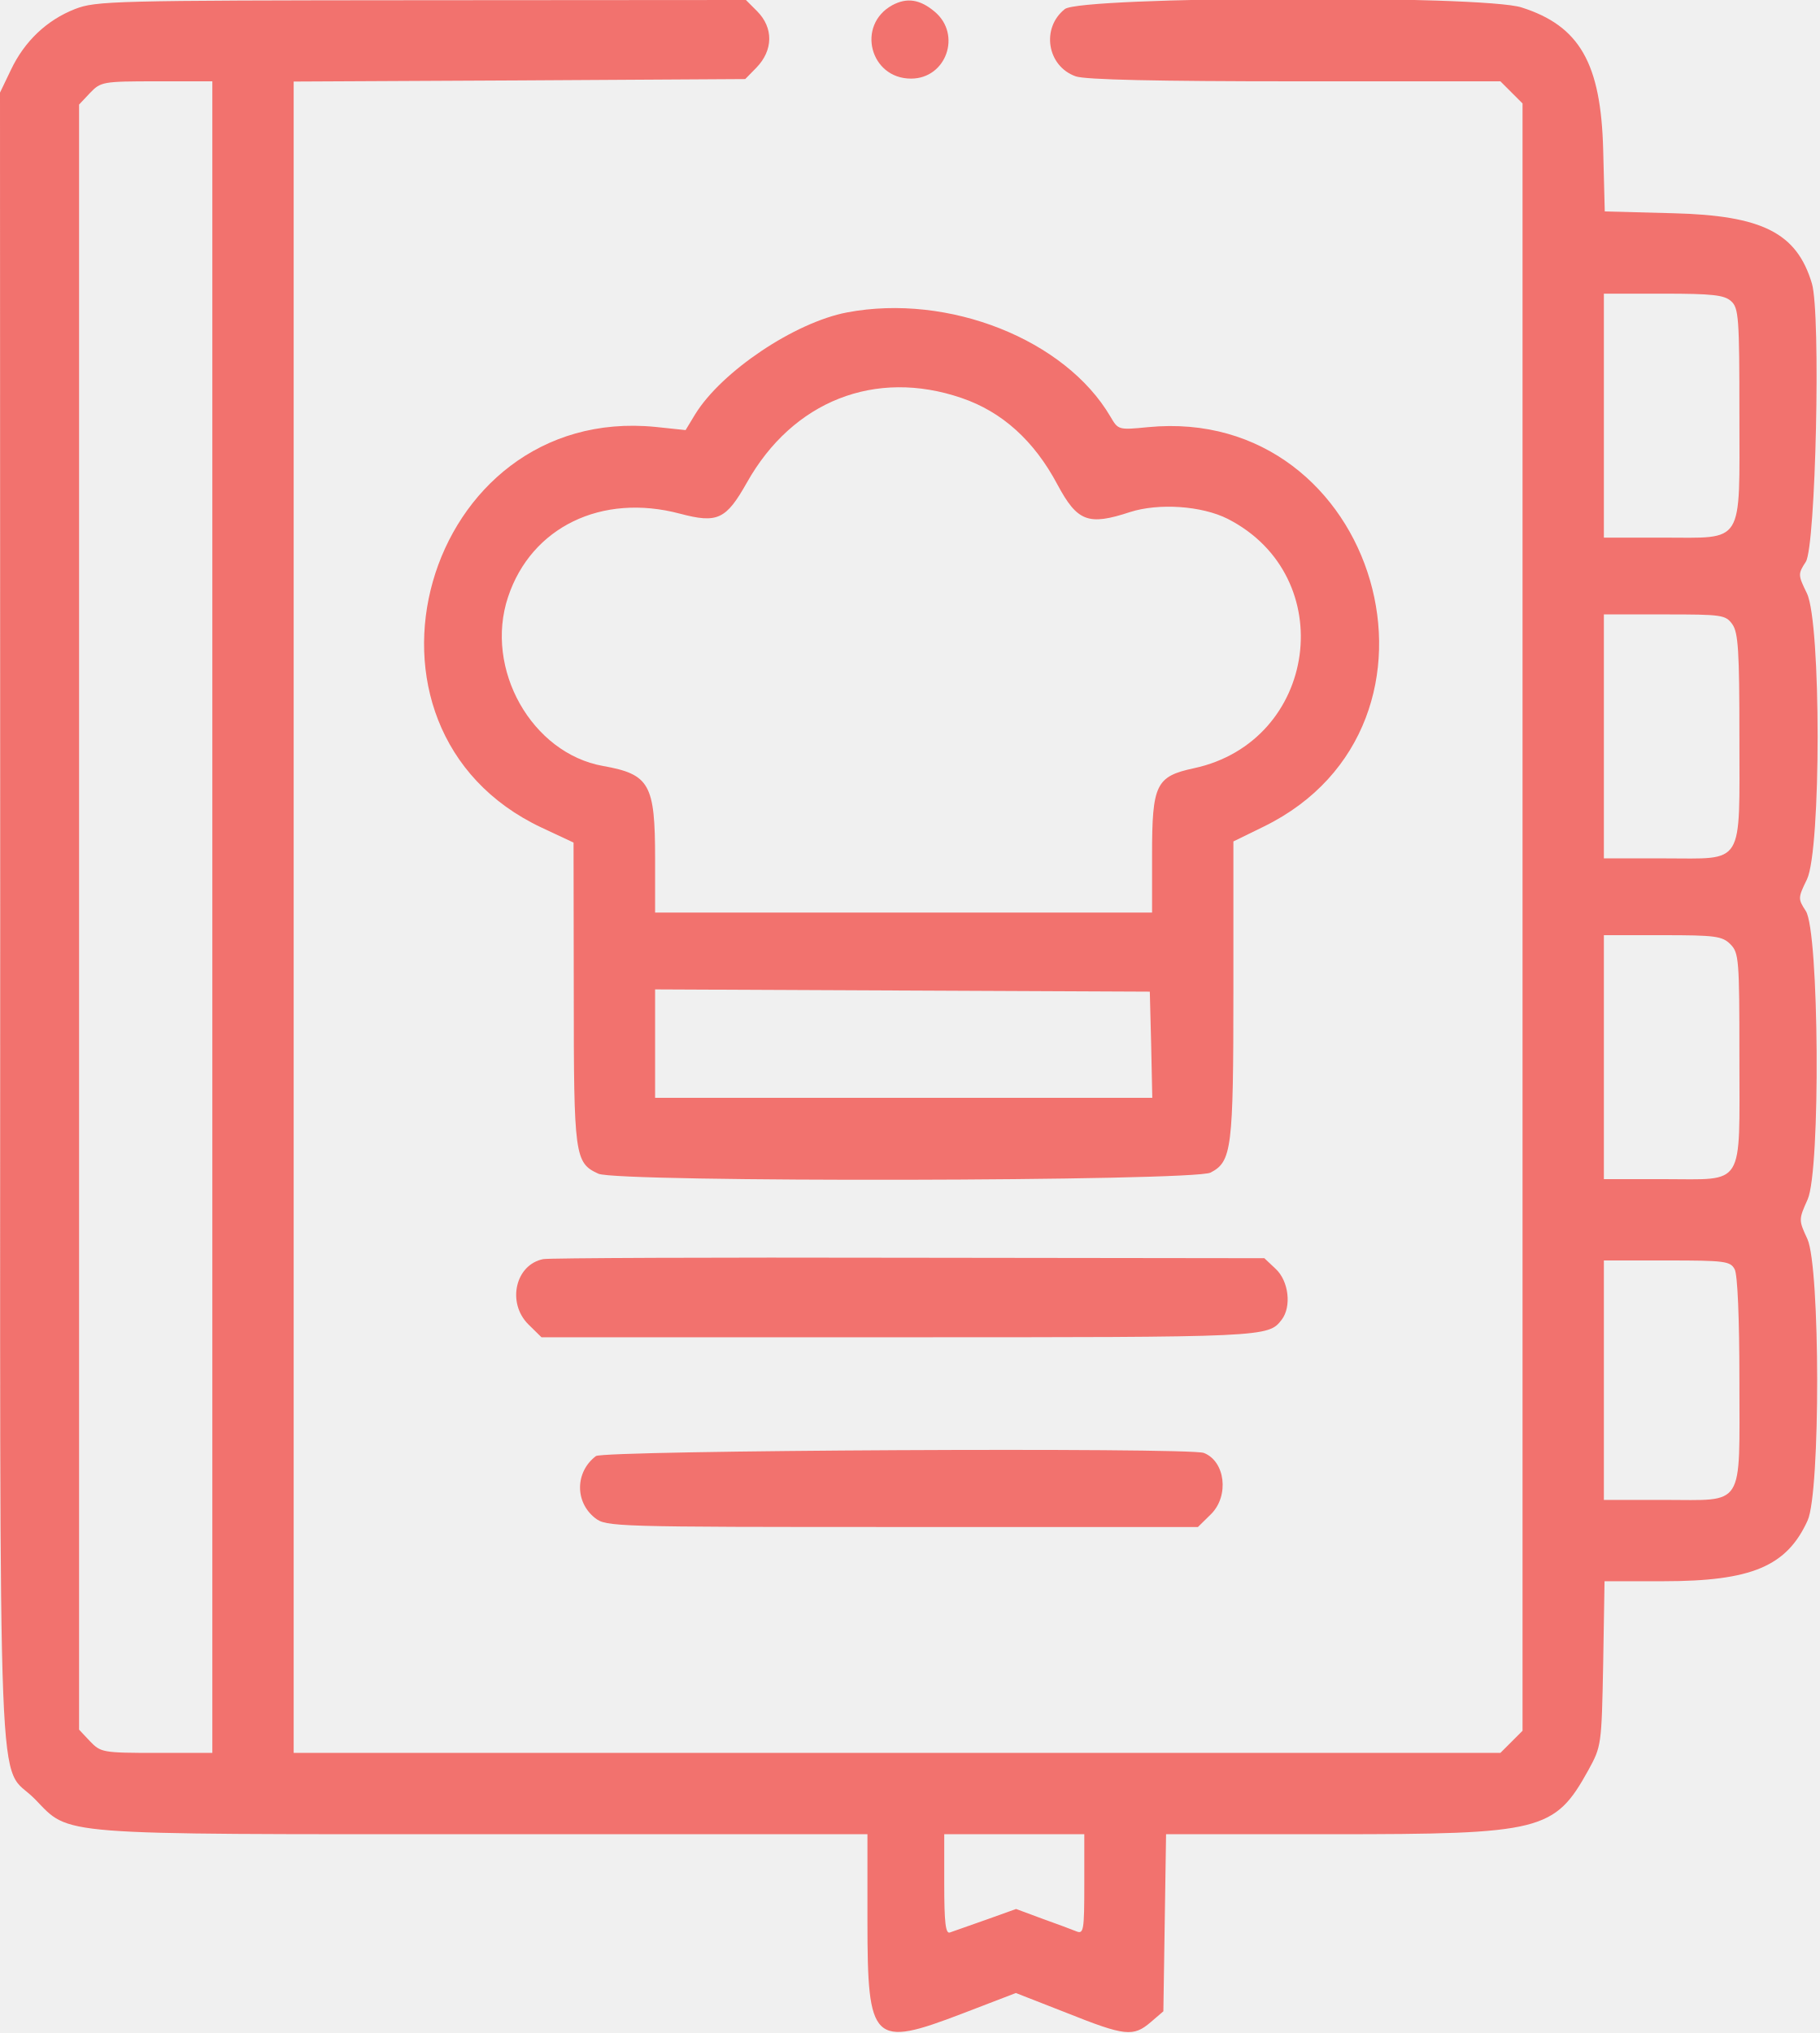
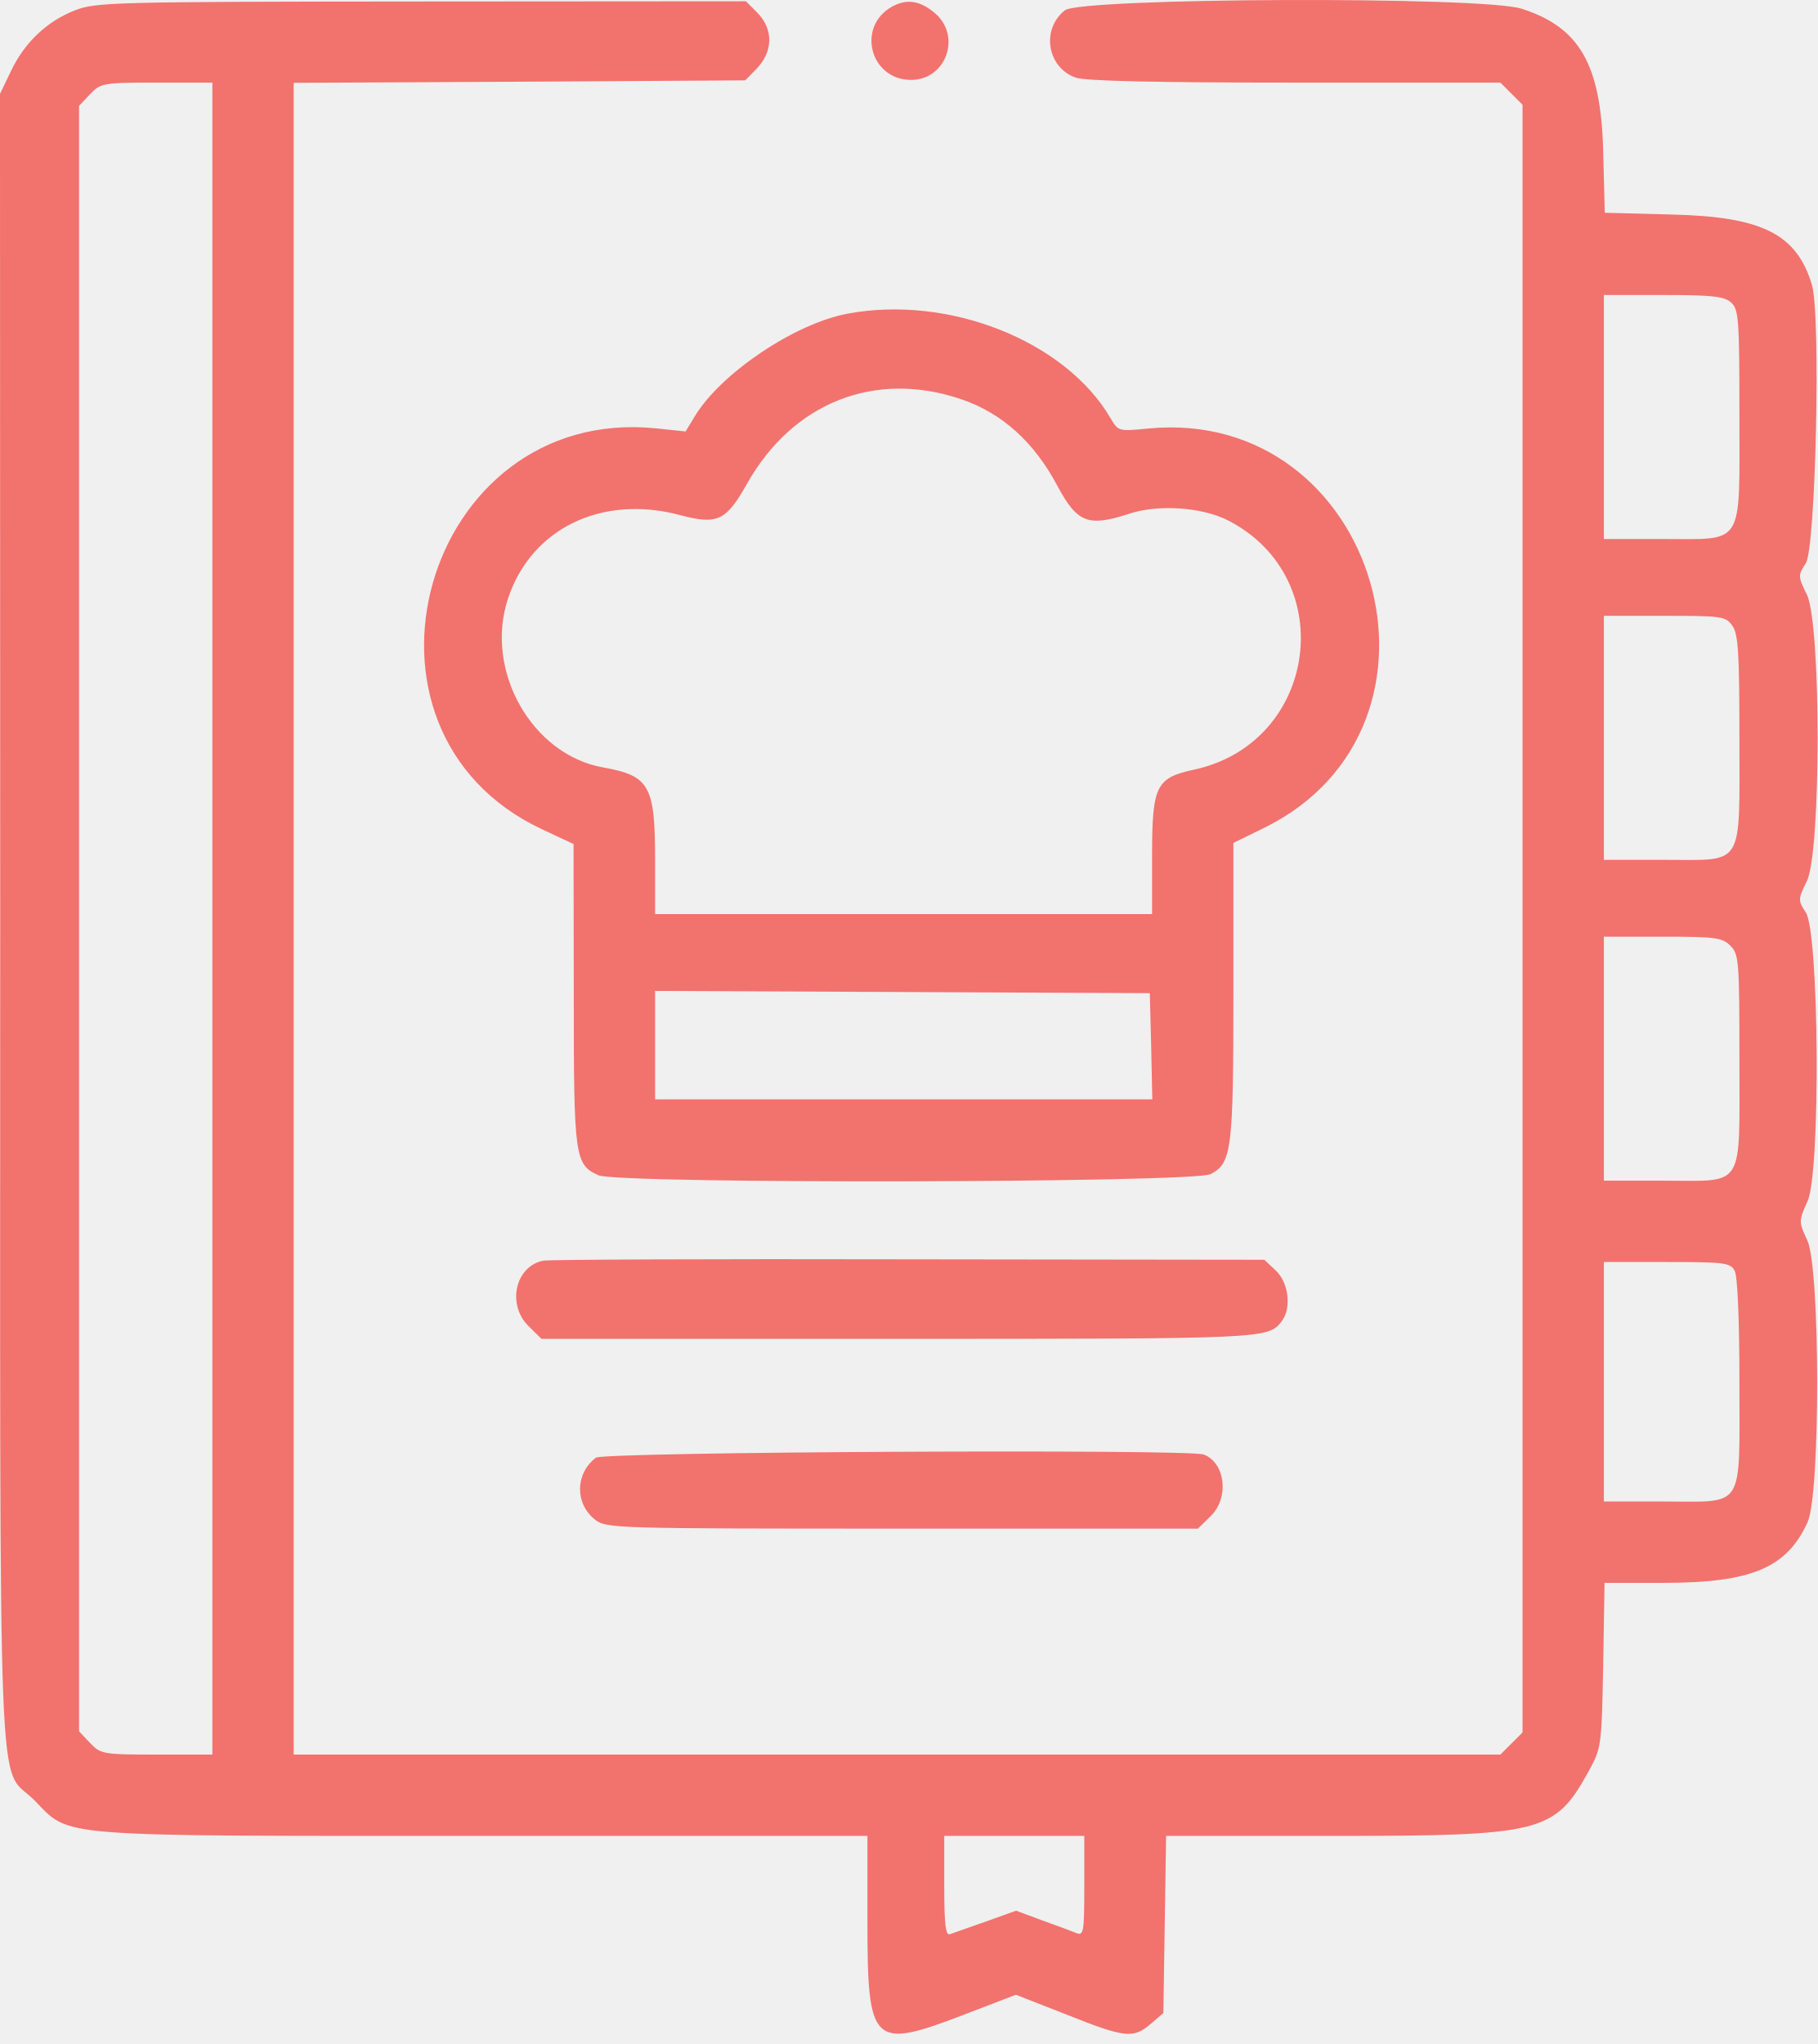
- <svg xmlns="http://www.w3.org/2000/svg" width="537" height="600" viewBox="0 0 537 600" fill="none">
-   <path d="M22.133 2.667C13.8 5.933 7.2 12.2 3.2 20.667L0 27.333L0.067 270.667C0.067 545.467 -1 519.4 10.333 531C20.867 541.8 14.933 541.333 142.733 541.333H256V567.067C256 602.933 257.533 604.4 284 594.267L299.8 588.2L314.8 594.067C332 600.933 334.467 601.2 339.6 596.8L343.333 593.6L343.733 567.467L344.133 541.333H393.267C454.933 541.333 458.8 540.4 468.733 522.467C472.6 515.4 472.667 515.133 473.133 491L473.533 466.667H490.867C516.933 466.667 527.333 462.267 533.467 448.733C537.267 440.4 537.2 374.067 533.4 365.667C530.8 360.067 530.8 359.933 533.467 354C537.333 345.333 536.867 274.867 532.933 268.867C530.6 265.267 530.6 265 533.267 259.533C537.467 250.8 537.467 183.867 533.267 175.133C530.6 169.667 530.6 169.4 532.933 165.8C535.867 161.267 537.4 92.667 534.733 83.667C530.267 68.733 520.133 63.6 493.8 62.933L473.6 62.4L473.133 44.2C472.467 18.667 466.2 7.667 449.067 2.2C437.667 -1.533 319.067 -1.067 314.267 2.667C307.2 8.267 309 19.533 317.467 22.533C320.333 23.533 341.4 24 382.267 24H442.8L446.067 27.267L449.333 30.533V270.667V510.8L446.067 514.067L442.8 517.333H264.733H86.667V270.733V24.067L153.333 23.733L219.933 23.333L223.2 20C228.2 14.867 228.333 8.2 223.4 3.267L220.133 5.34254e-06L124.4 0.067C33.2 0.133 28.333 0.267 22.133 2.667ZM62.667 270.667V517.333H46.2C30.267 517.333 29.733 517.2 26.533 513.867L23.333 510.467V270.667V30.867L26.533 27.467C29.733 24.133 30.267 24 46.2 24H62.667V270.667ZM510.867 88.867C513.133 90.867 513.333 93.733 513.333 122.2C513.333 161.333 515 158.667 490.667 158.667H473.333V122.667V86.667H490.867C505.333 86.667 508.867 87.067 510.867 88.867ZM511.267 184.267C513 186.733 513.333 192.267 513.333 217.333C513.333 256.067 515 253.333 491.267 253.333H473.333V217.333V181.333H491.267C508.267 181.333 509.267 181.467 511.267 184.267ZM510.667 278.667C513.2 281.2 513.333 283.133 513.333 312.2C513.333 350.933 515.133 348 491.133 348H473.333V312V276H490.667C506.2 276 508.267 276.267 510.667 278.667ZM511.933 374.6C512.8 376.133 513.333 389.133 513.333 407.467C513.333 445.533 515.133 442.667 491.133 442.667H473.333V407.333V372H491.933C509 372 510.667 372.2 511.933 374.6ZM320 556.133C320 569.733 319.8 570.867 317.667 570C316.4 569.467 311.867 567.8 307.6 566.267L299.867 563.4L290.933 566.6C286 568.333 281.267 570 280.333 570.333C279.067 570.8 278.667 567.4 278.667 556.133V541.333H299.333H320V556.133Z" fill="#f2726e" />
-   <path d="M263.333 1.533C252.667 7.4 256.733 23.2 268.867 23.2C279.267 23.2 283.867 10.2 275.867 3.467C271.533 -0.2 267.667 -0.8 263.333 1.533Z" fill="#f2726e" />
-   <path d="M250 92.2C234.533 95.133 213 109.6 205.2 122.2L202.333 126.933L193.467 126C125.067 119.2 97.8 215.067 159.867 244.267L169.267 248.667L169.333 293.067C169.333 341.2 169.6 343.2 176.6 346.4C182.333 349 352.2 348.667 357.267 346.067C363.533 342.8 364 339.133 364 292V248.333L373 243.933C434.2 213.933 406.733 119.467 338.8 126.067C330.067 126.933 330 126.867 327.733 123C314.4 100.2 279.933 86.533 250 92.2ZM283.8 117.467C295.733 121.533 305.2 130.067 312.067 143C317.933 153.933 321.133 155.2 333.467 151.133C342 148.4 354.667 149.267 362.333 153.133C395.6 170.133 388.933 218.867 352.333 226.733C341.133 229.133 340 231.533 340 252.2V269.333H266.667H193.333V253.4C193.333 231.4 191.733 228.533 178 226.067C156.933 222.333 142.867 197.4 149.933 176.2C156.8 155.533 177.6 145.467 200.667 151.6C211.733 154.533 214.267 153.333 220.4 142.467C233.933 118.333 258.333 108.733 283.8 117.467ZM339.733 308.333L340.067 324H266.733H193.333V308V292L266.333 292.333L339.333 292.667L339.733 308.333Z" fill="#f2726e" />
-   <path d="M160.333 371.6C152.133 373.2 149.533 384.4 155.867 390.8L159.8 394.667H265.333C373.933 394.667 374.267 394.667 378.267 389.467C381.2 385.6 380.333 378.133 376.533 374.533L373.133 371.333L268.2 371.2C210.533 371.067 162 371.267 160.333 371.6Z" fill="#f2726e" />
-   <path d="M175.867 429.733C169.733 434.4 169.6 443.267 175.6 448C178.933 450.6 180.867 450.667 266.267 450.667H353.533L357.467 446.8C362.8 441.4 361.6 431.267 355.267 428.8C350.867 427.133 178.133 428 175.867 429.733Z" fill="#f2726e" />
+ <svg xmlns="http://www.w3.org/2000/svg" width="161" height="181" viewBox="0 0 161 181" fill="none">
+   <g clip-path="url(#clip0_10_52)">
+     <path d="M6.642 0.914C4.142 1.894 2.161 3.775 0.96 6.316L0 8.316L0.02 81.343C0.02 163.813 -0.3 155.991 3.101 159.472C6.262 162.713 4.482 162.573 42.836 162.573H76.828V170.296C76.828 181.06 77.288 181.5 85.231 178.459L89.973 176.638L94.475 178.399C99.637 180.46 100.377 180.54 101.917 179.219L103.038 178.259L103.158 170.416L103.278 162.573H118.023C136.53 162.573 137.691 162.293 140.672 156.911C141.832 154.79 141.852 154.71 141.992 147.467L142.112 140.165H147.314C155.137 140.165 158.258 138.844 160.099 134.783C161.239 132.282 161.219 112.375 160.079 109.854C159.299 108.173 159.299 108.133 160.099 106.352C161.259 103.751 161.119 82.604 159.939 80.803C159.238 79.723 159.238 79.642 160.039 78.002C161.299 75.381 161.299 55.294 160.039 52.673C159.238 51.032 159.238 50.952 159.939 49.872C160.819 48.511 161.279 27.924 160.479 25.223C159.138 20.741 156.097 19.2 148.194 19L142.132 18.84L141.992 13.378C141.792 5.715 139.911 2.414 134.769 0.774C131.348 -0.347 95.755 -0.207 94.315 0.914C92.194 2.594 92.734 5.975 95.275 6.876C96.135 7.176 102.458 7.316 114.722 7.316H132.889L133.869 8.296L134.85 9.277V81.343V153.41L133.869 154.39L132.889 155.37H79.449H26.01V81.363V7.336L46.017 7.236L66.004 7.116L66.985 6.116C68.485 4.575 68.525 2.574 67.045 1.094L66.064 0.113L37.334 0.133C9.964 0.153 8.503 0.193 6.642 0.914ZM18.807 81.343V155.37H13.865C9.083 155.37 8.923 155.33 7.963 154.33L7.003 153.31V81.343V9.377L7.963 8.356C8.923 7.356 9.083 7.316 13.865 7.316H18.807V81.343ZM153.316 26.783C153.997 27.383 154.057 28.244 154.057 36.787C154.057 48.531 154.557 47.731 147.254 47.731H142.052V36.927V26.123H147.314C151.656 26.123 152.716 26.243 153.316 26.783ZM153.436 55.414C153.957 56.154 154.057 57.815 154.057 65.337C154.057 76.962 154.557 76.141 147.434 76.141H142.052V65.337V54.533H147.434C152.536 54.533 152.836 54.573 153.436 55.414ZM153.256 83.744C154.017 84.504 154.057 85.085 154.057 93.808C154.057 105.432 154.597 104.552 147.394 104.552H142.052V93.748V82.944H147.254C151.916 82.944 152.536 83.024 153.256 83.744ZM153.636 112.535C153.897 112.995 154.057 116.896 154.057 122.398C154.057 133.822 154.597 132.962 147.394 132.962H142.052V122.358V111.754H147.634C152.756 111.754 153.256 111.814 153.636 112.535ZM96.035 167.015C96.035 171.096 95.975 171.436 95.335 171.176C94.955 171.016 93.594 170.516 92.314 170.056L89.993 169.195L87.312 170.156C85.832 170.676 84.411 171.176 84.131 171.276C83.751 171.416 83.631 170.396 83.631 167.015V162.573H89.833H96.035V167.015Z" fill="#F2726E" />
+     <path d="M79.029 0.574C75.828 2.334 77.048 7.076 80.69 7.076C83.811 7.076 85.191 3.174 82.79 1.154C81.49 0.053 80.329 -0.127 79.029 0.574Z" fill="#F2726E" />
+     <path d="M75.028 27.784C70.386 28.664 63.924 33.005 61.583 36.787L60.722 38.207L58.061 37.927C37.534 35.886 29.351 64.657 47.978 73.42L50.799 74.741L50.819 88.066C50.819 102.511 50.899 103.111 53 104.072C54.72 104.852 105.699 104.752 107.219 103.971C109.1 102.991 109.24 101.891 109.24 87.746V74.641L111.941 73.32C130.308 64.317 122.065 35.967 101.677 37.947C99.056 38.207 99.037 38.187 98.356 37.027C94.355 30.184 84.011 26.083 75.028 27.784ZM85.171 35.366C88.753 36.587 91.594 39.148 93.654 43.029C95.415 46.31 96.376 46.691 100.077 45.47C102.638 44.65 106.439 44.91 108.74 46.07C118.724 51.172 116.723 65.797 105.739 68.158C102.378 68.879 102.038 69.599 102.038 75.801V80.943H80.029H58.021V76.161C58.021 69.559 57.541 68.698 53.42 67.958C47.097 66.838 42.876 59.355 44.997 52.993C47.057 46.791 53.3 43.769 60.222 45.61C63.543 46.49 64.304 46.13 66.144 42.869C70.206 35.626 77.529 32.745 85.171 35.366ZM101.958 92.647L102.058 97.349H80.049H58.021V92.547V87.746L79.93 87.846L101.837 87.946L101.958 92.647Z" fill="#F2726E" />
+     <path d="M48.118 111.634C45.657 112.114 44.876 115.476 46.777 117.396L47.958 118.557H79.629C112.221 118.557 112.321 118.557 113.522 116.996C114.402 115.836 114.142 113.595 113.001 112.515L111.981 111.554L80.49 111.514C63.183 111.474 48.618 111.534 48.118 111.634Z" fill="#F2726E" />
+     <path d="M52.779 129.081C50.939 130.481 50.899 133.142 52.699 134.563C53.7 135.343 54.28 135.363 79.909 135.363H106.099L107.279 134.203C108.88 132.582 108.52 129.541 106.619 128.801C105.299 128.3 53.46 128.561 52.779 129.081Z" fill="#F2726E" />
+   </g>
+   <defs>
+     <clipPath id="clip0_10_52">
+       <rect width="161" height="181" fill="white" />
+     </clipPath>
+   </defs>
</svg>
